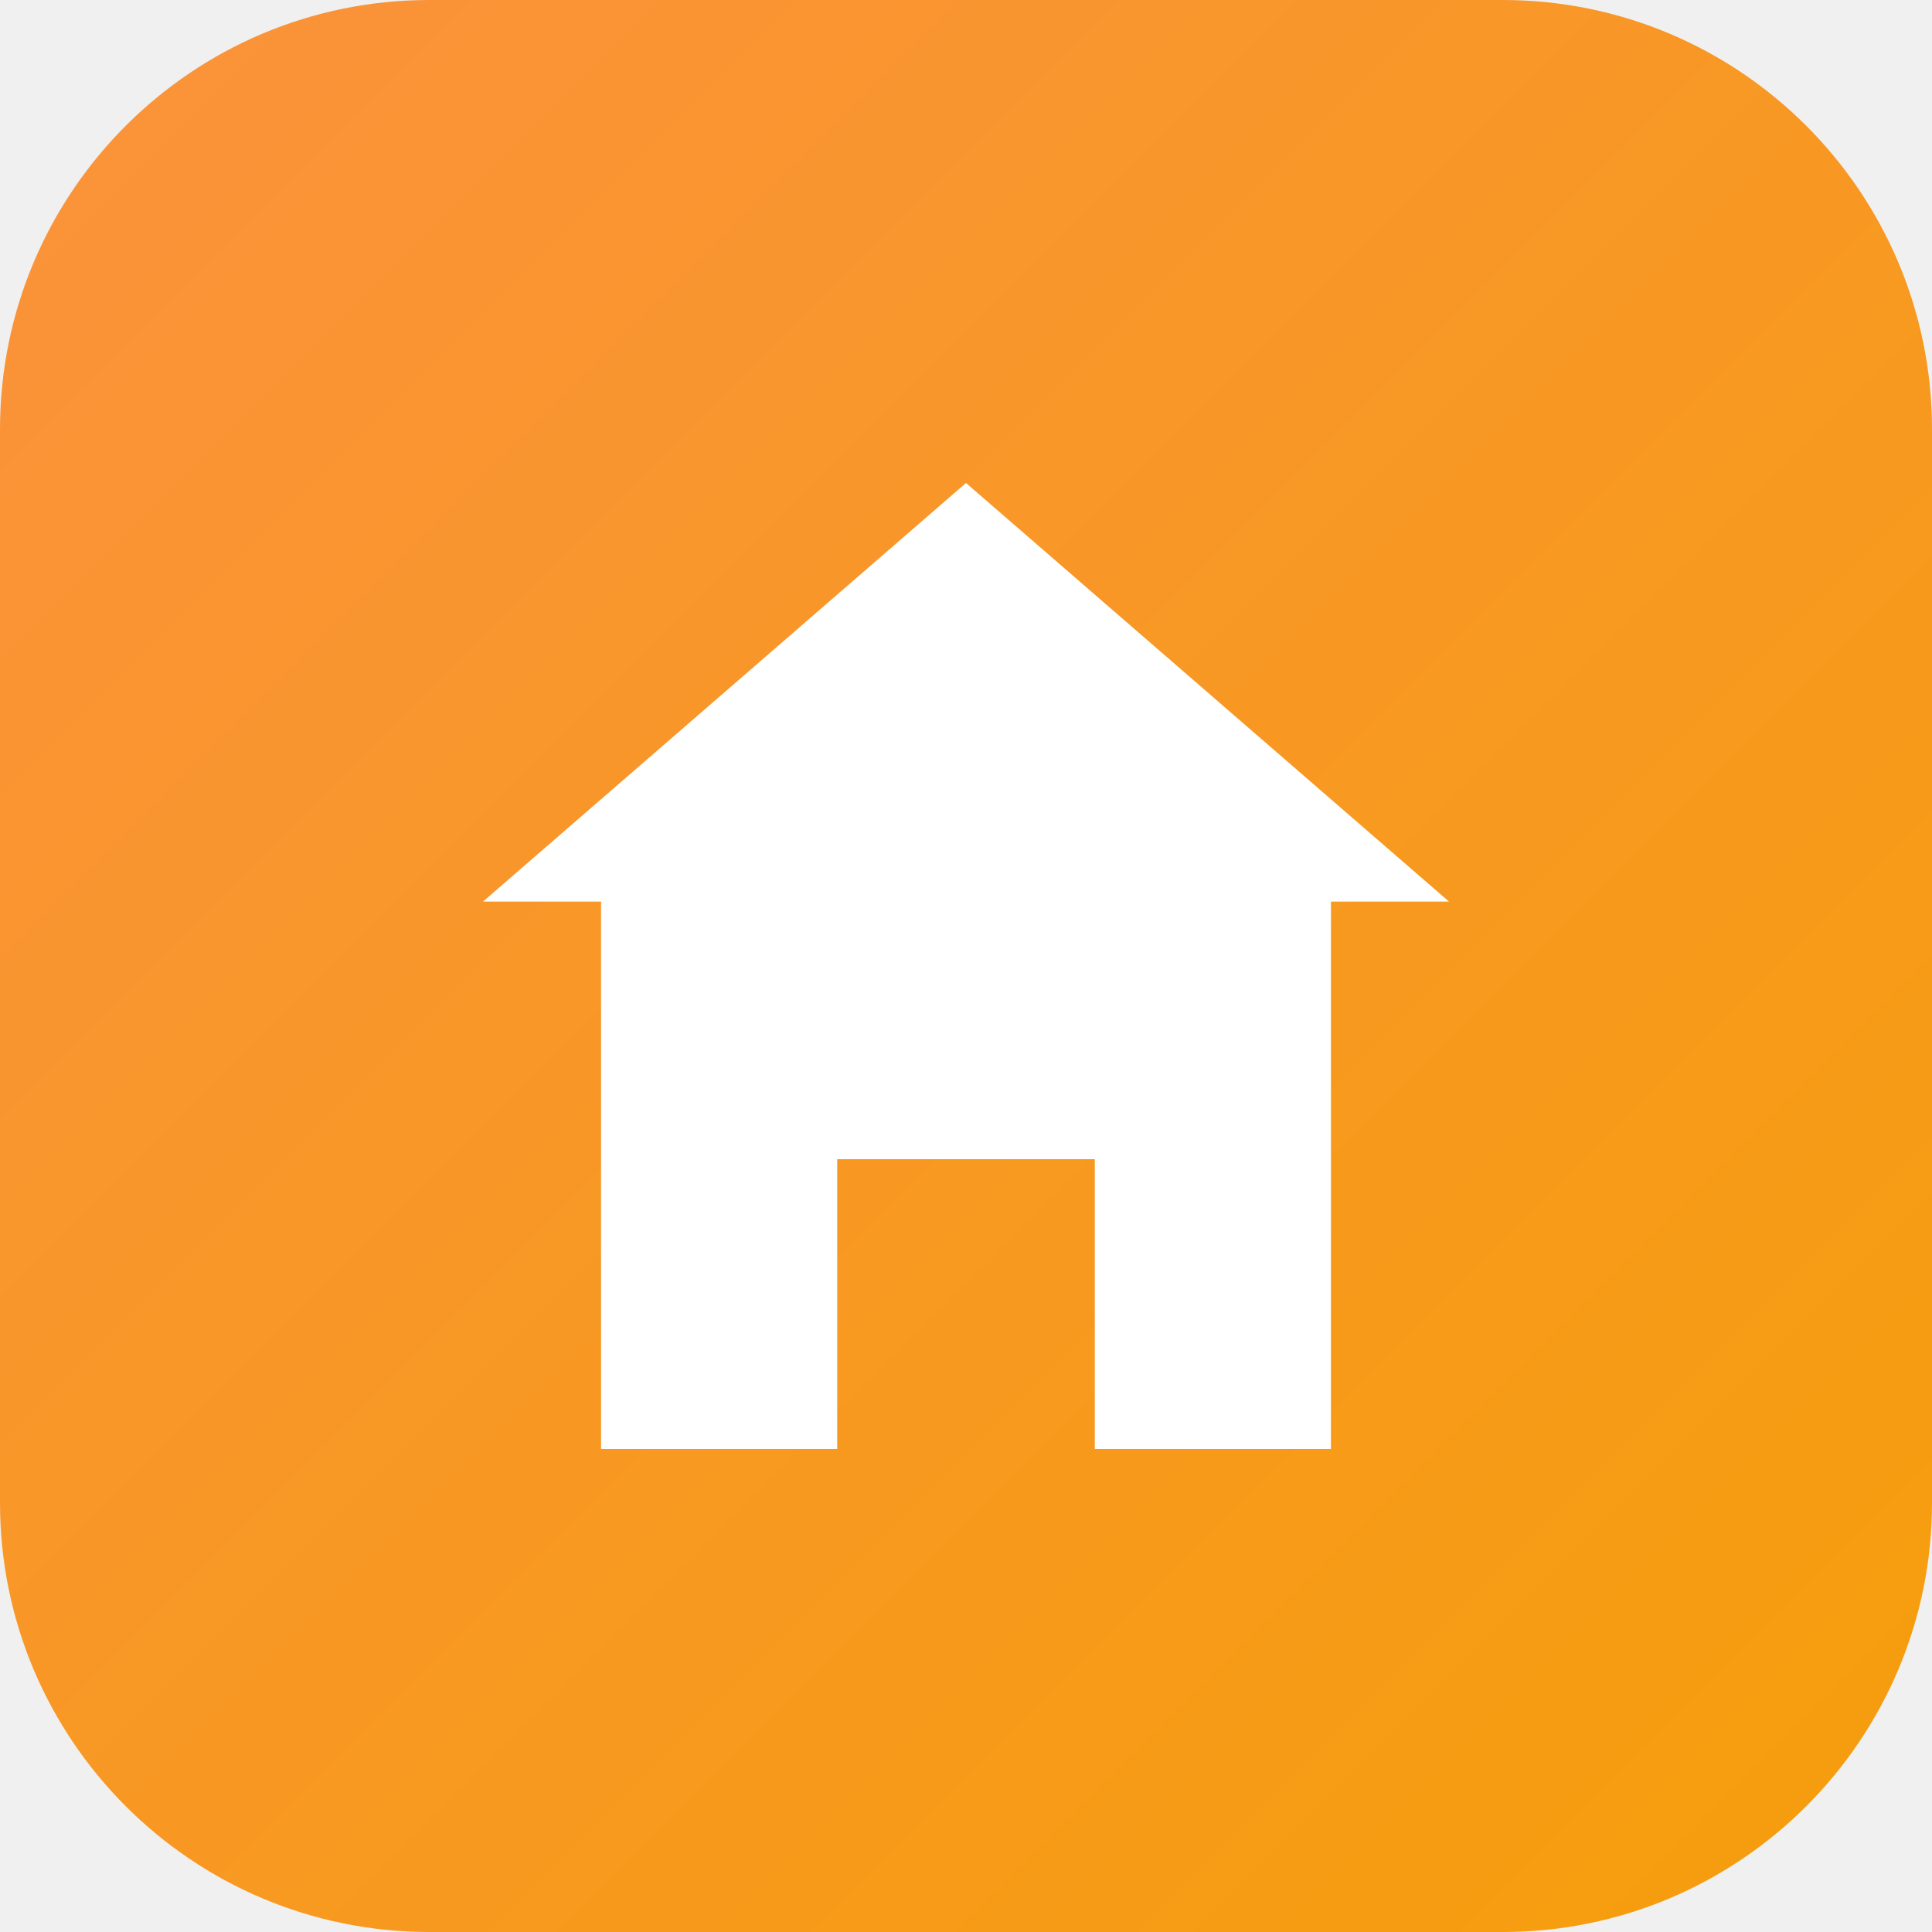
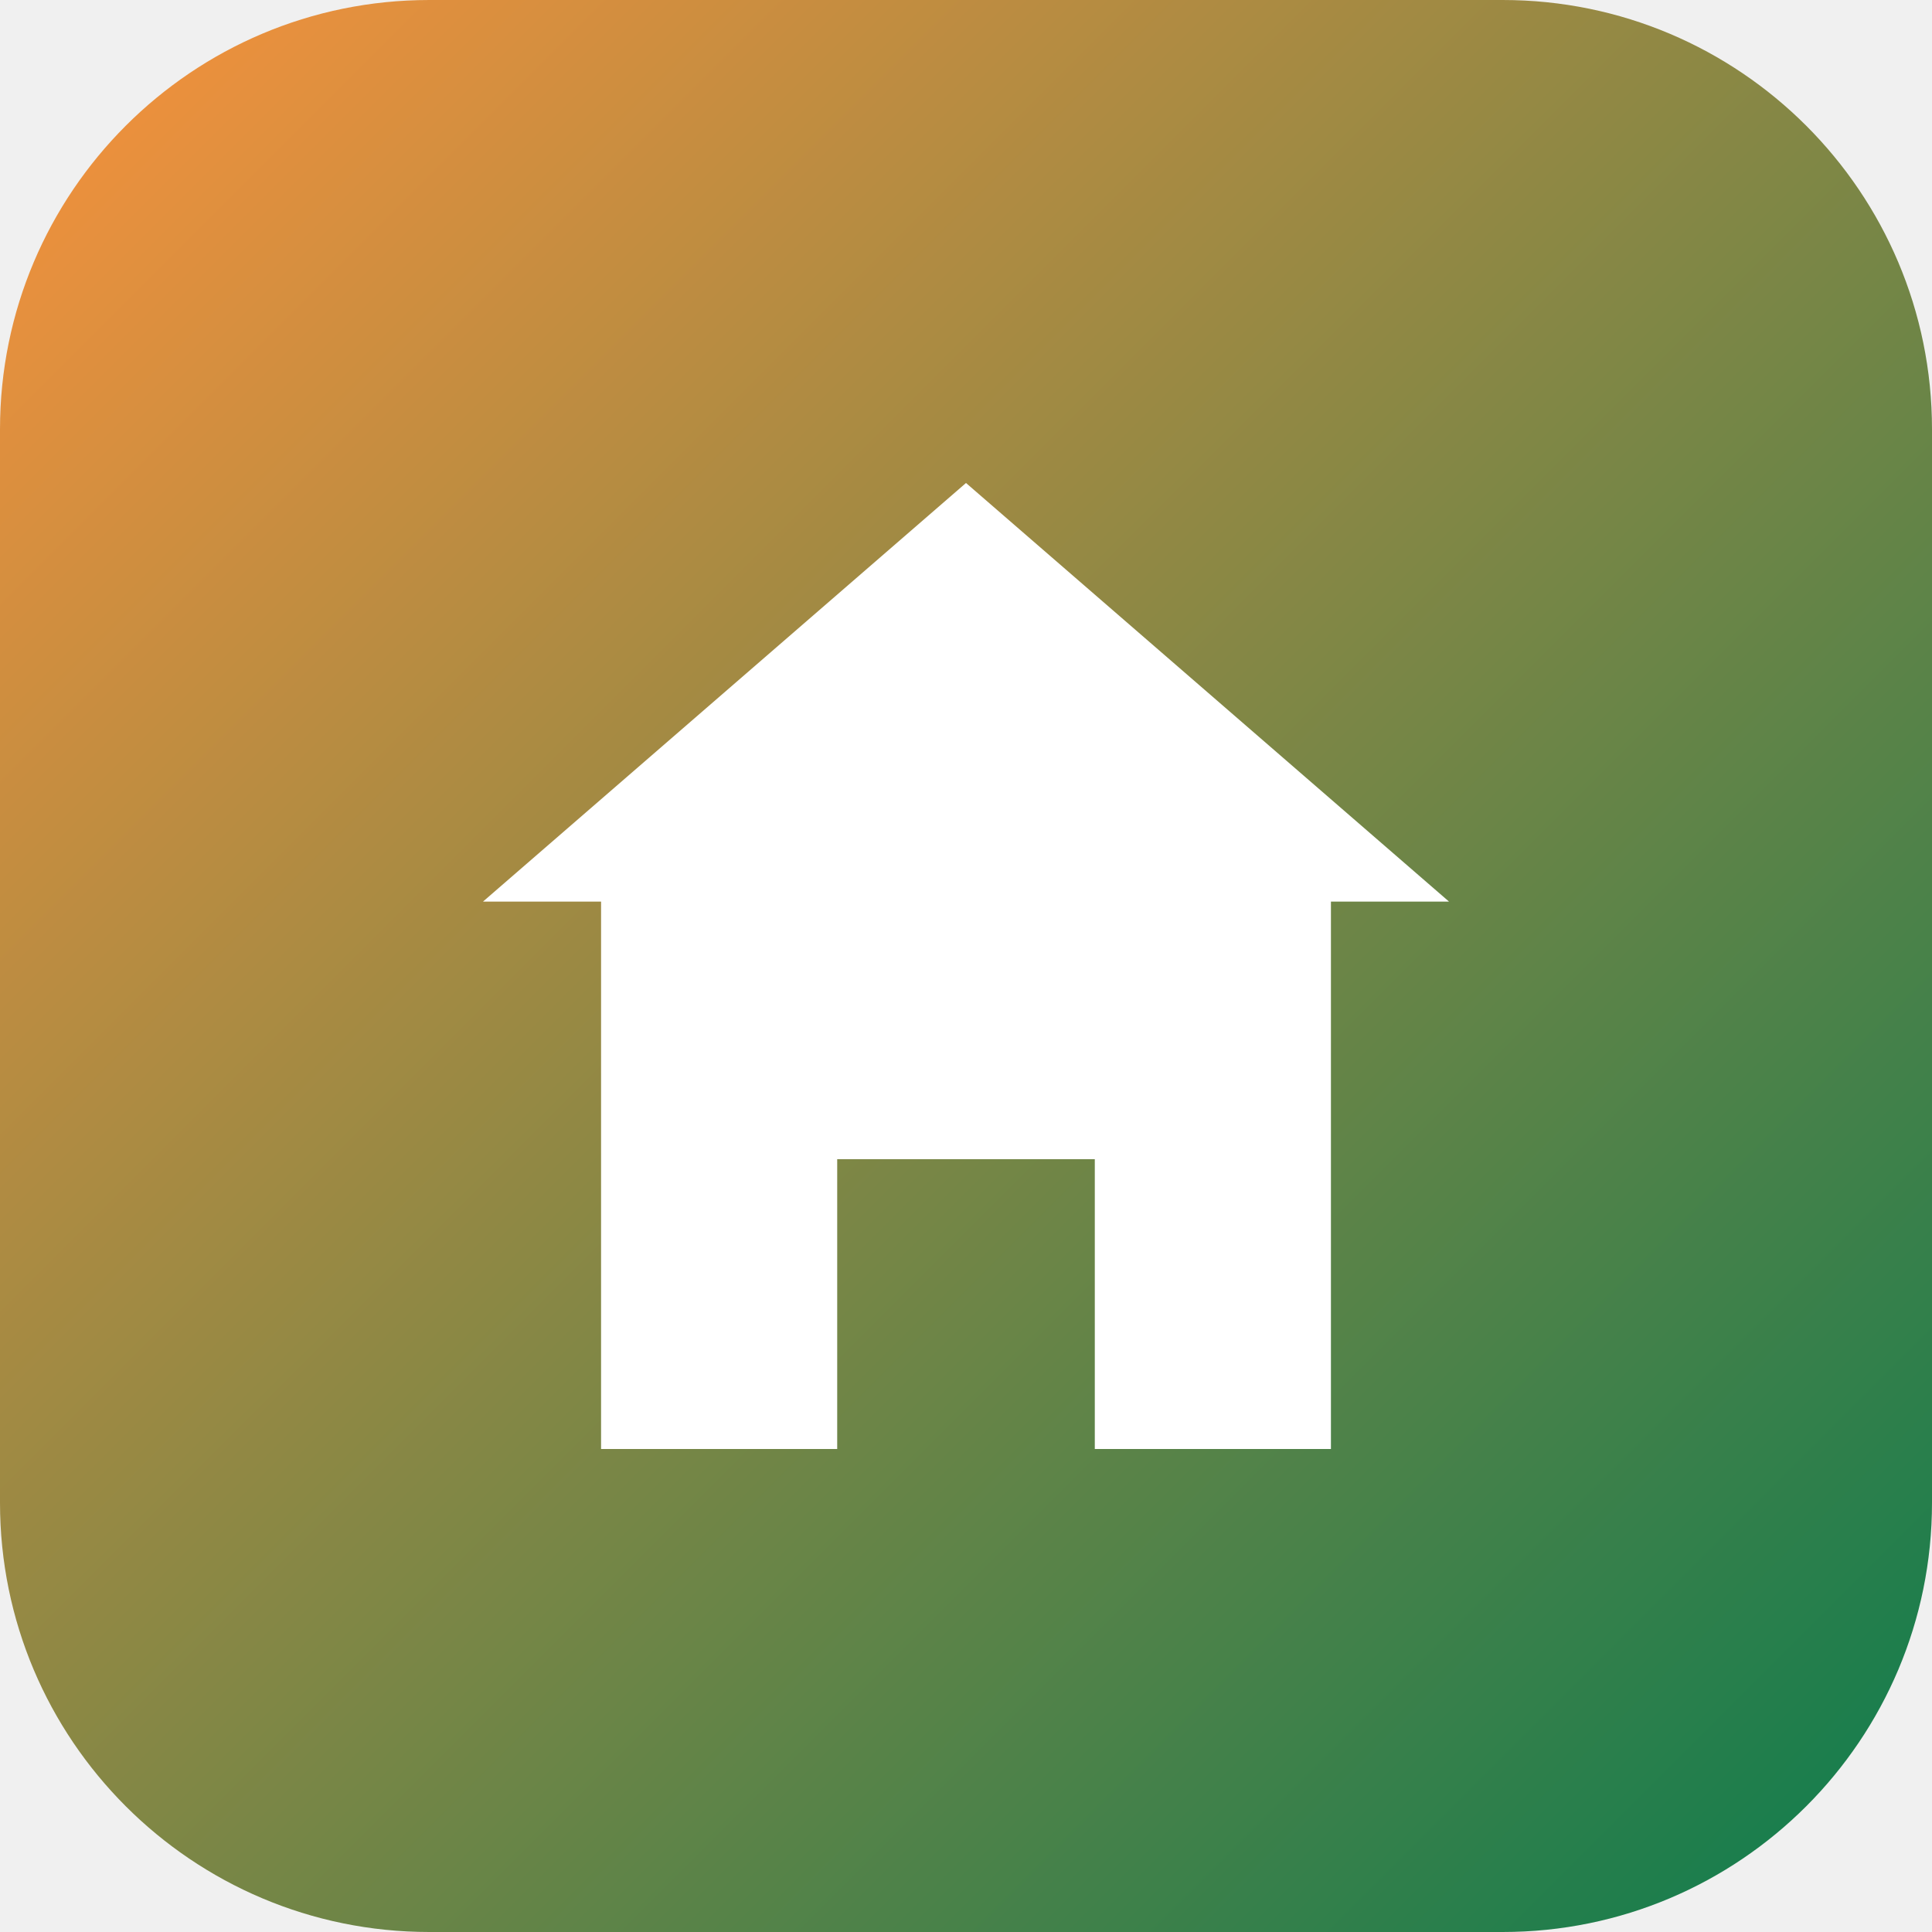
<svg xmlns="http://www.w3.org/2000/svg" viewBox="0 0 180 180">
  <defs>
    <linearGradient id="g" x1="0%" y1="0%" x2="100%" y2="100%">
      <stop offset="0%" stop-color="#fb923c" />
-       <stop offset="100%" stop-color="#f59e0b" />
+       <stop offset="100%" stop-color="#0a7c4e" />
    </linearGradient>
  </defs>
  <rect width="180" height="180" rx="40" fill="url(#g)" />
  <path d="M90 45 L45 84 L56 84 L56 135 L78 135 L78 108 L102 108 L102 135 L124 135 L124 84 L135 84 Z" fill="white" />
</svg>
